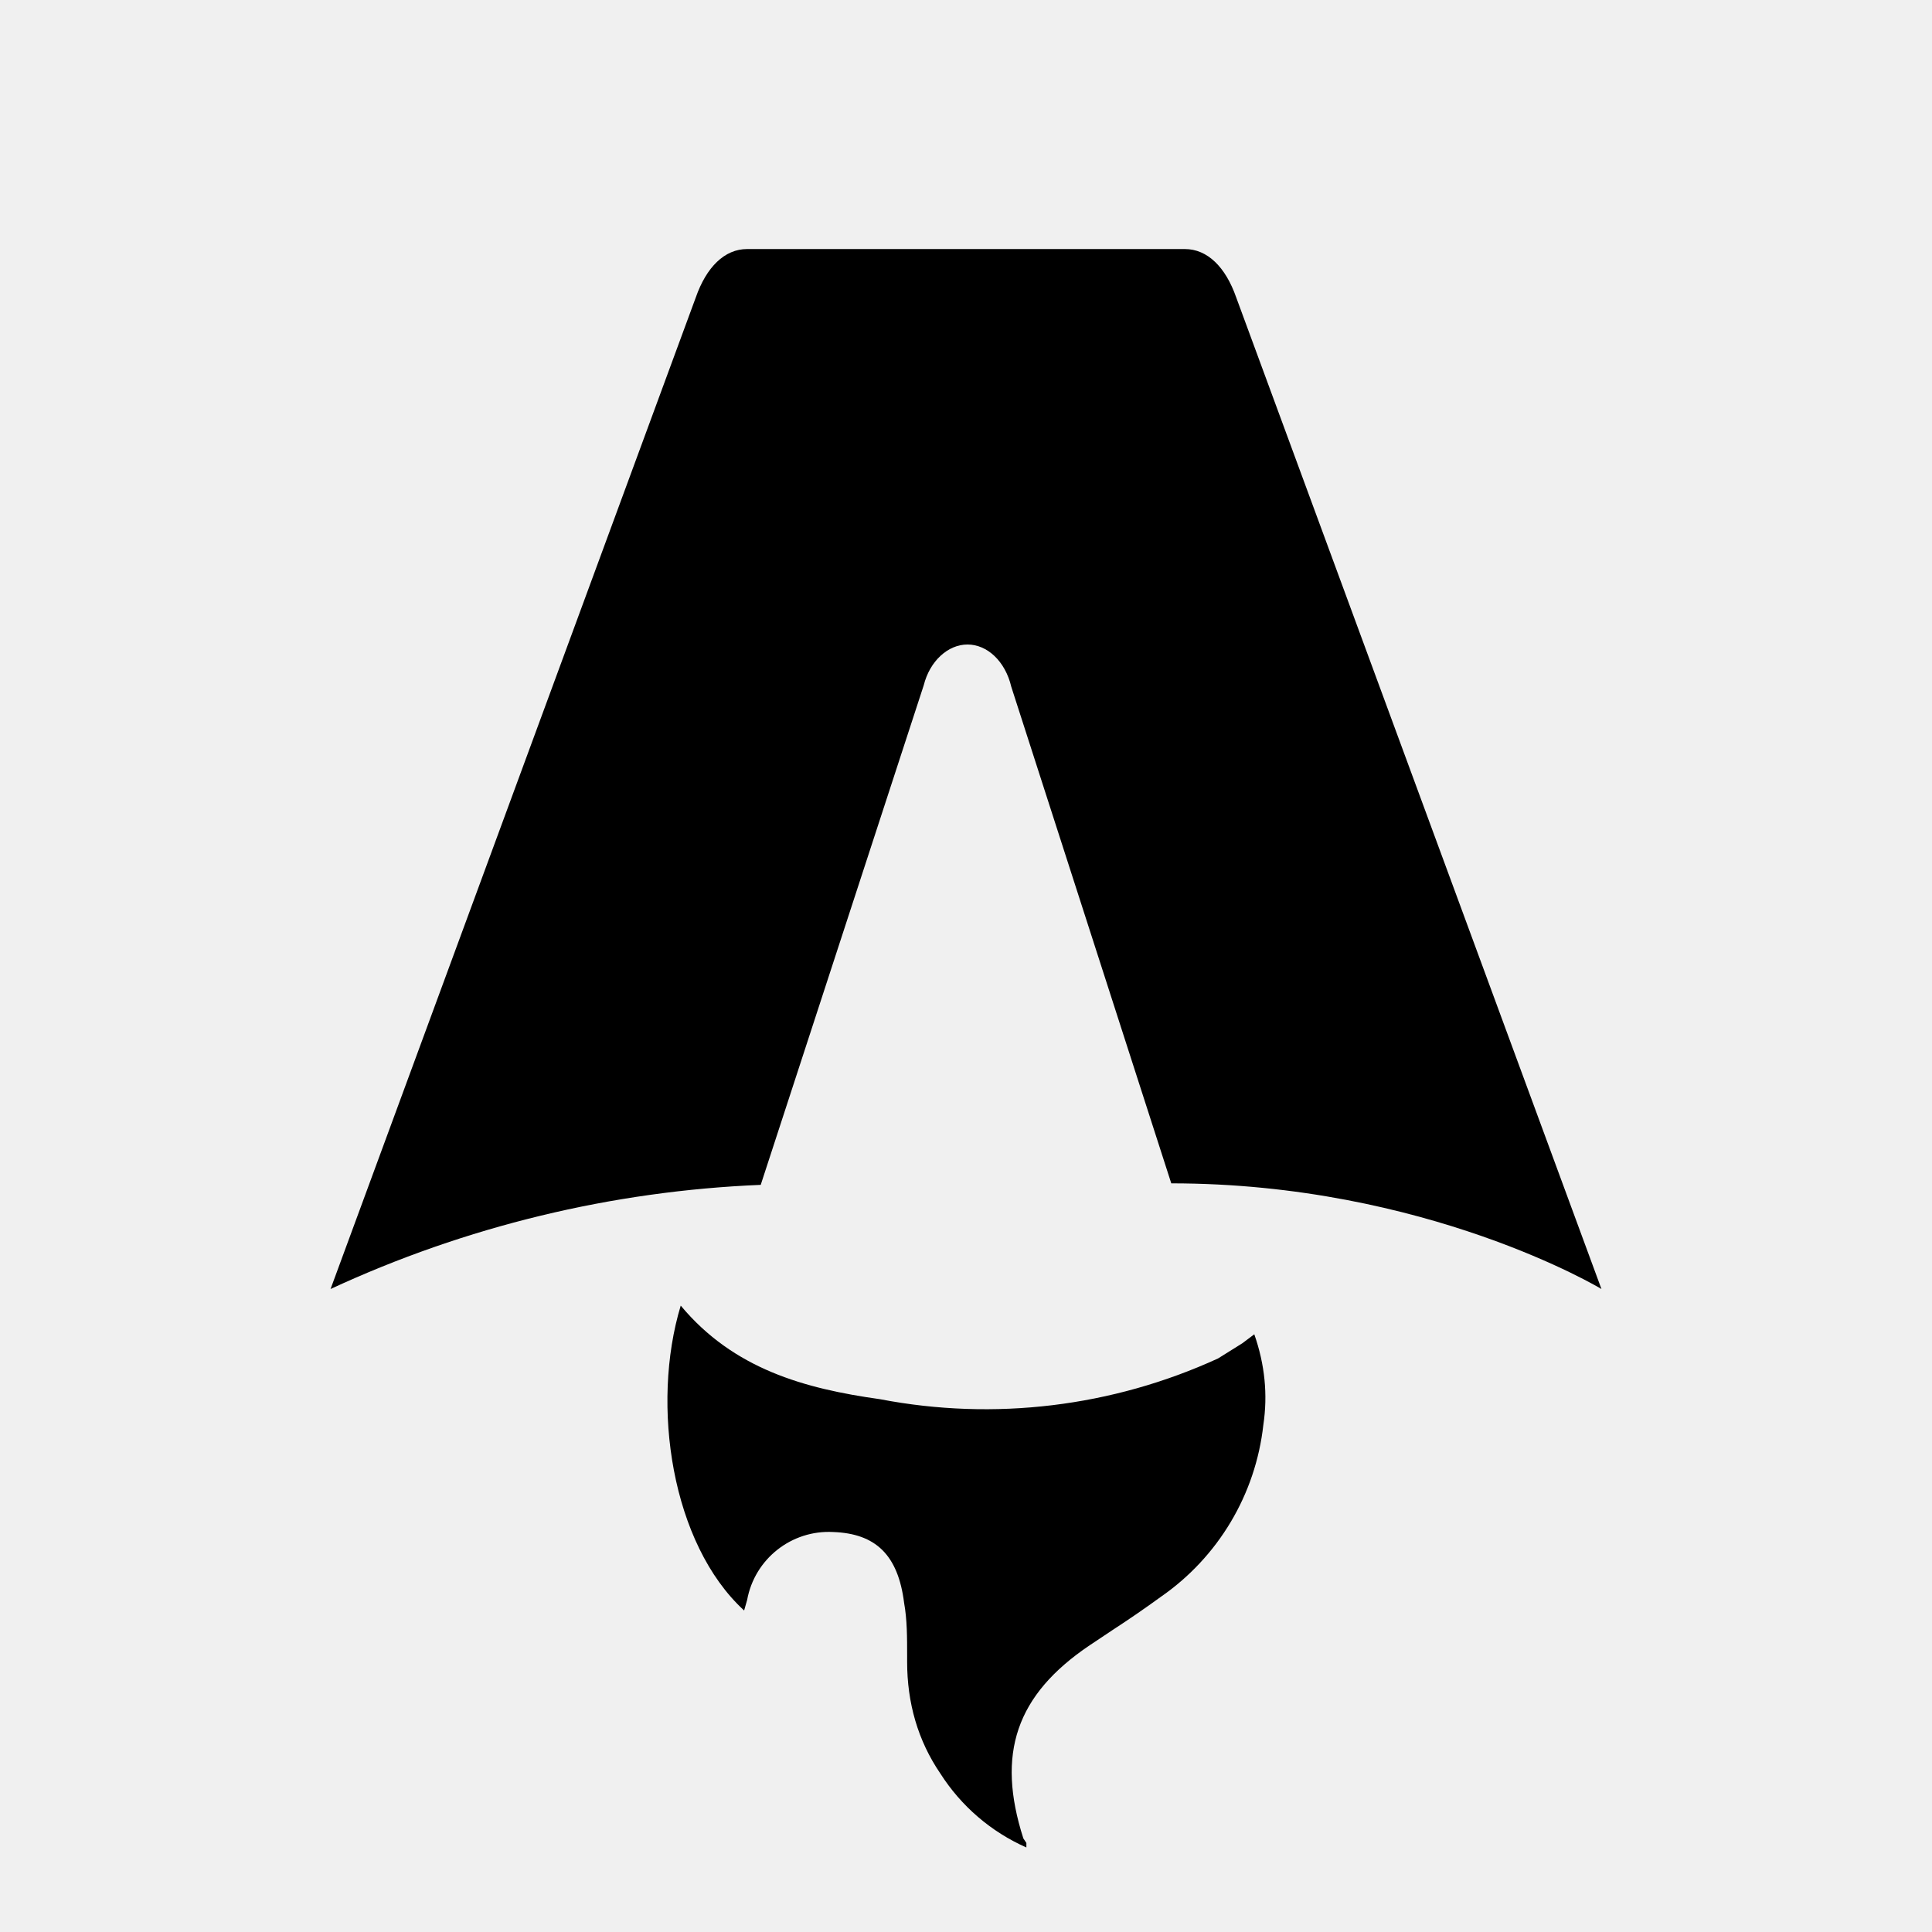
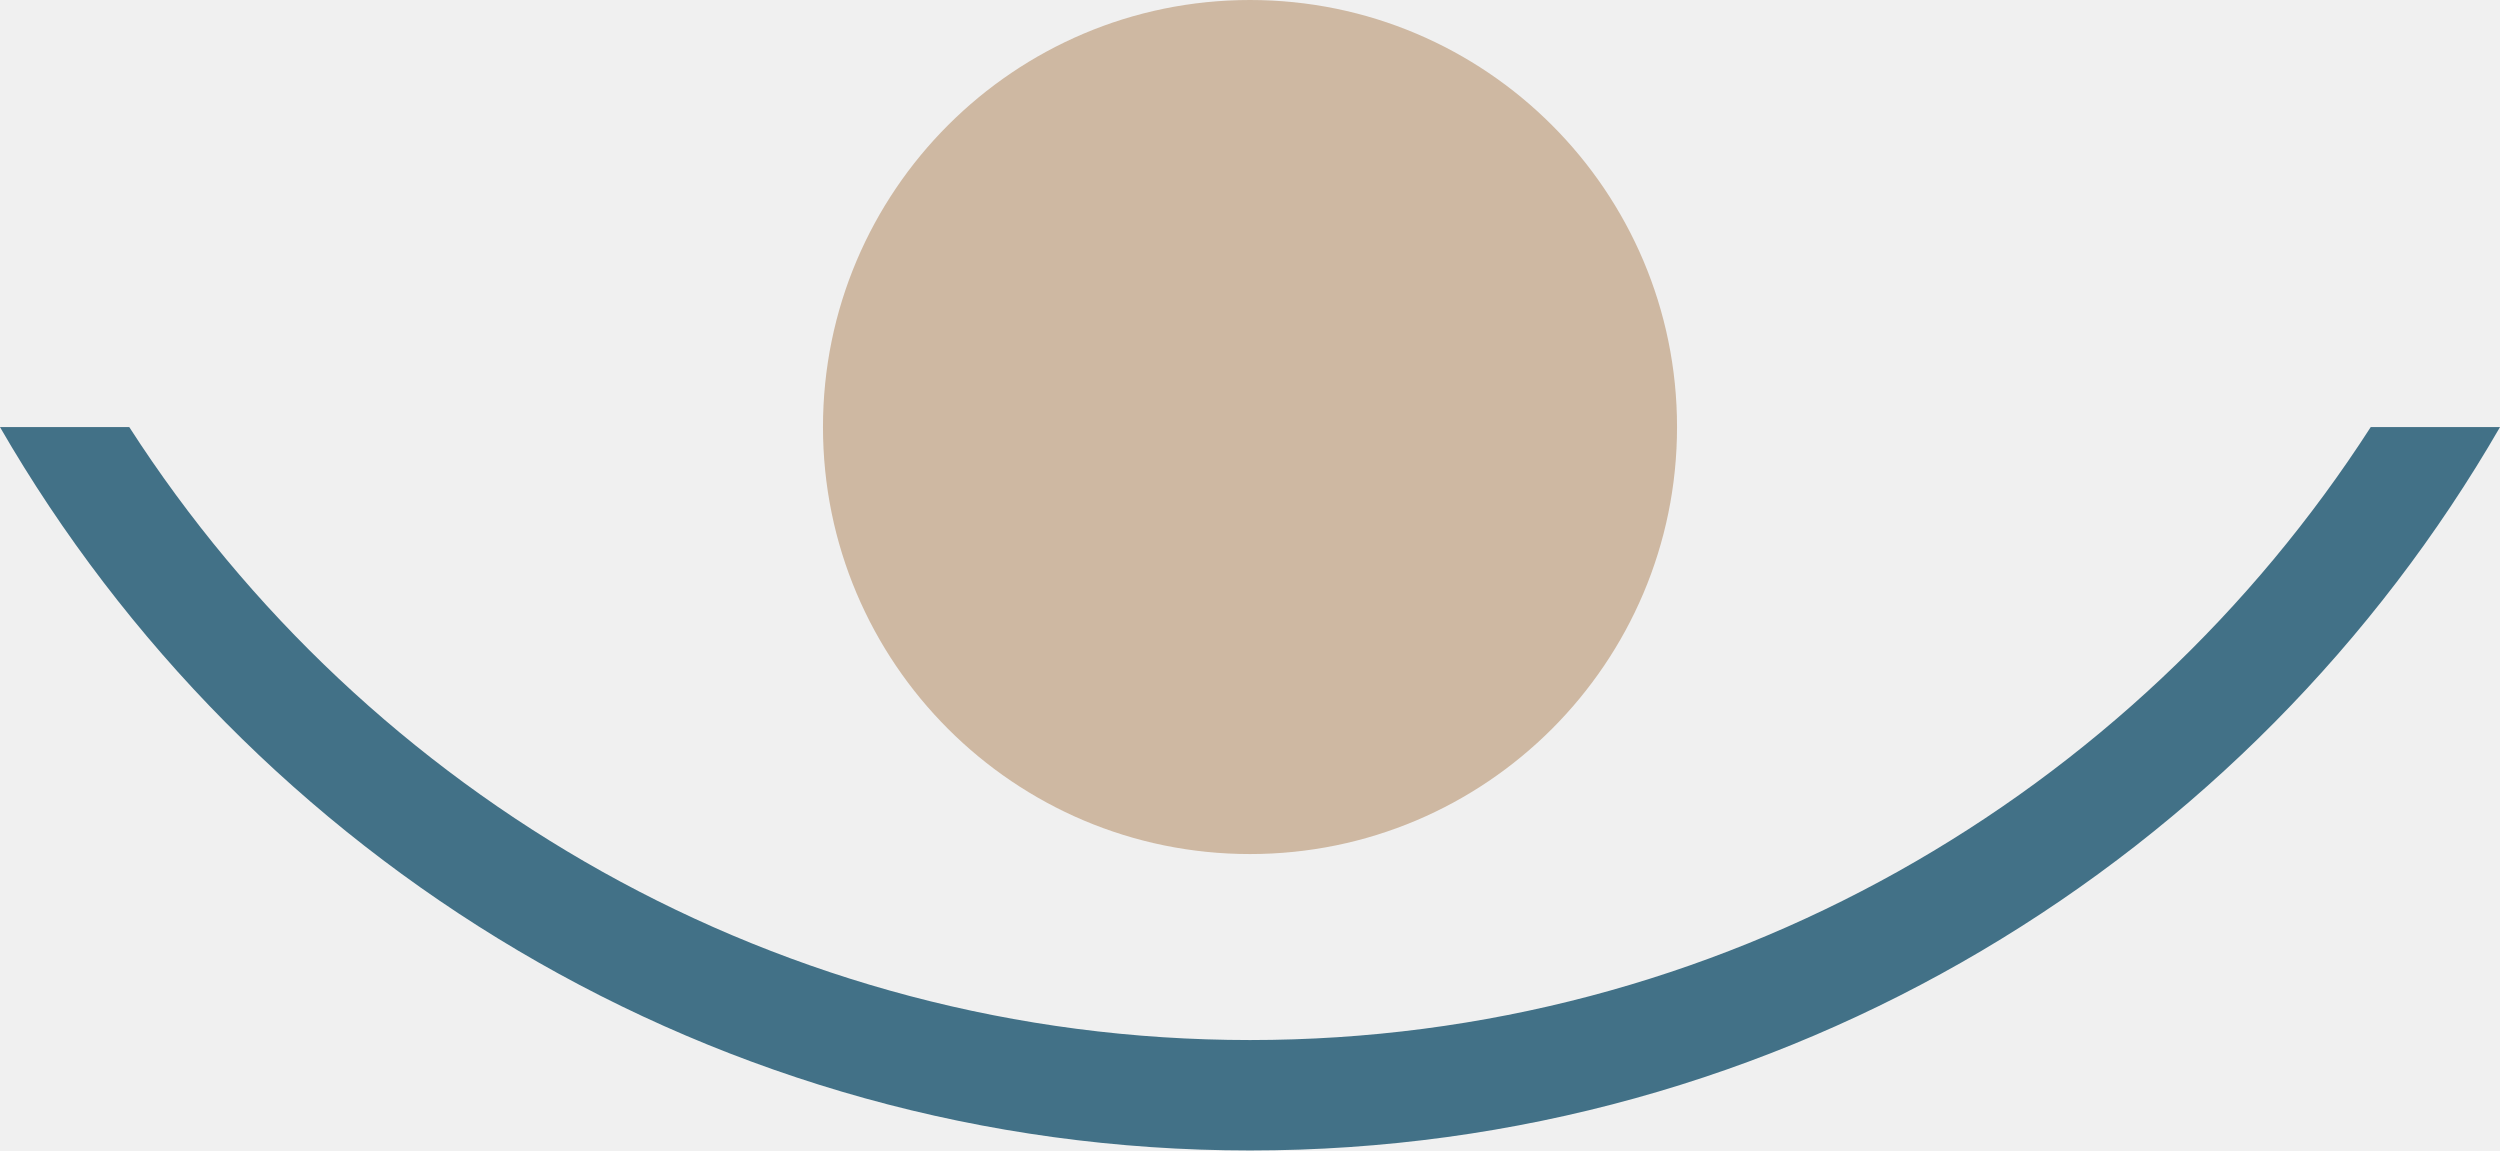
- <svg xmlns="http://www.w3.org/2000/svg" fill="none" viewBox="0 0 128 128">
-   <path d="M50.4 78.5a75.1 75.1 0 0 0-28.5 6.9l24.2-65.7c.7-2 1.9-3.2 3.4-3.2h29c1.5 0 2.7 1.2 3.4 3.2l24.2 65.7s-11.6-7-28.5-7L67 45.5c-.4-1.7-1.6-2.8-2.9-2.8-1.3 0-2.5 1.1-2.9 2.7L50.4 78.5Zm-1.1 28.2Zm-4.2-20.2c-2 6.6-.6 15.8 4.2 20.2a17.5 17.5 0 0 1 .2-.7 5.5 5.5 0 0 1 5.7-4.5c2.8.1 4.3 1.5 4.7 4.7.2 1.1.2 2.3.2 3.5v.4c0 2.7.7 5.2 2.2 7.4a13 13 0 0 0 5.7 4.9v-.3l-.2-.3c-1.8-5.6-.5-9.5 4.4-12.8l1.5-1a73 73 0 0 0 3.2-2.2 16 16 0 0 0 6.8-11.4c.3-2 .1-4-.6-6l-.8.6-1.6 1a37 37 0 0 1-22.4 2.7c-5-.7-9.7-2-13.2-6.2Z" />
-   <style>
-         path { fill: #000; }
-         @media (prefers-color-scheme: dark) {
-             path { fill: #FFF; }
-         }
-     </style>
+ <svg xmlns="http://www.w3.org/2000/svg" version="1.1" id="svg1" width="55.83" height="25.692" viewBox="0 0 55.83 25.692">
+   <defs id="defs1" />
+   <g id="g1" transform="matrix(1.854404,0,0,1.854404,7.4045154e-7,-4.1838598e-6)">
+     <g id="g17" transform="matrix(0.04752274,0,0,0.04752274,-2.707022,17.01894)">
+       <path id="path2" d="m 481.937,-249.91 c 0,59.735 -48.479,108.213 -108.213,108.213 -59.733,0 -108.212,-48.479 -108.212,-108.213 0,-59.733 48.479,-108.212 108.212,-108.212 59.735,0 108.213,48.479 108.213,108.212" style="fill:#ceb8a2;fill-opacity:1;fill-rule:nonzero;stroke:none;stroke-width:0.133" />
+       <path id="path3" d="m 373.723,-94.565 c -119.051,0 -223.898,-61.963 -284,-155.327 H 56.963 c 63.208,109.473 181.522,183.309 316.761,183.309 135.239,0 253.553,-73.836 316.761,-183.309 h -32.761 c -60.101,93.364 -164.949,155.327 -284,155.327" style="fill:#427187;fill-opacity:1;fill-rule:nonzero;stroke:none;stroke-width:0.133" />
+     </g>
+   </g>
</svg>
